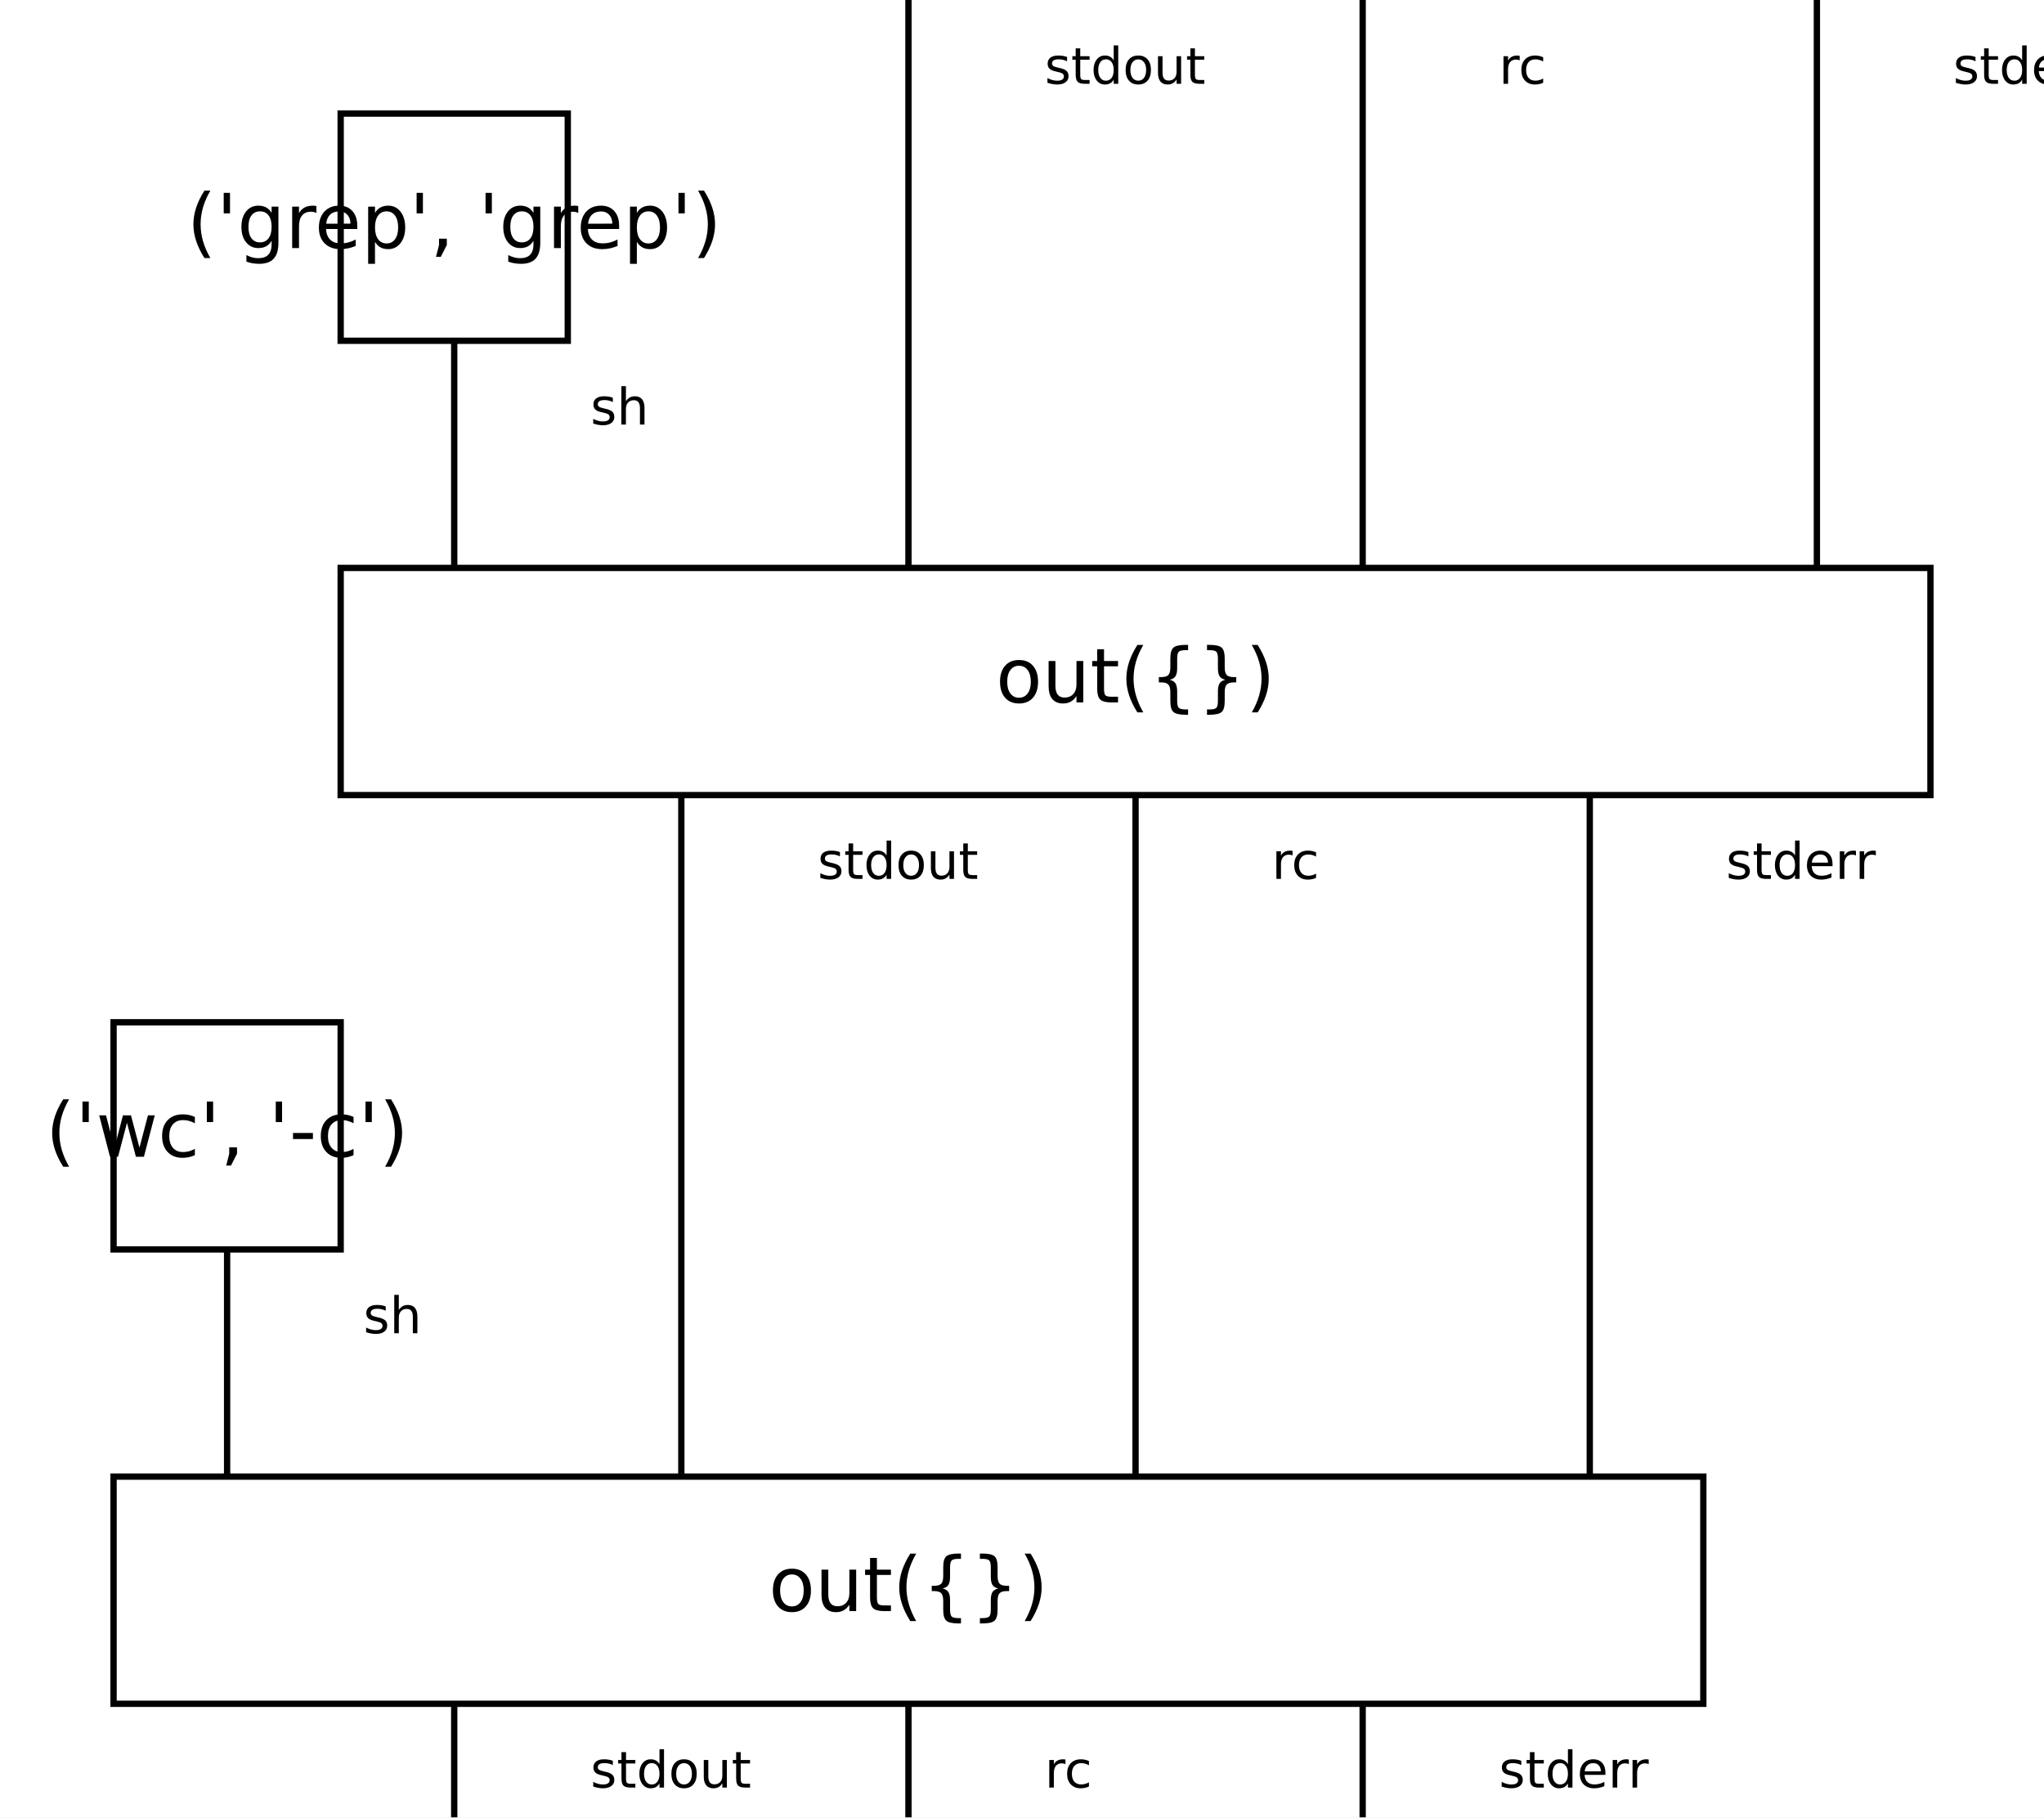
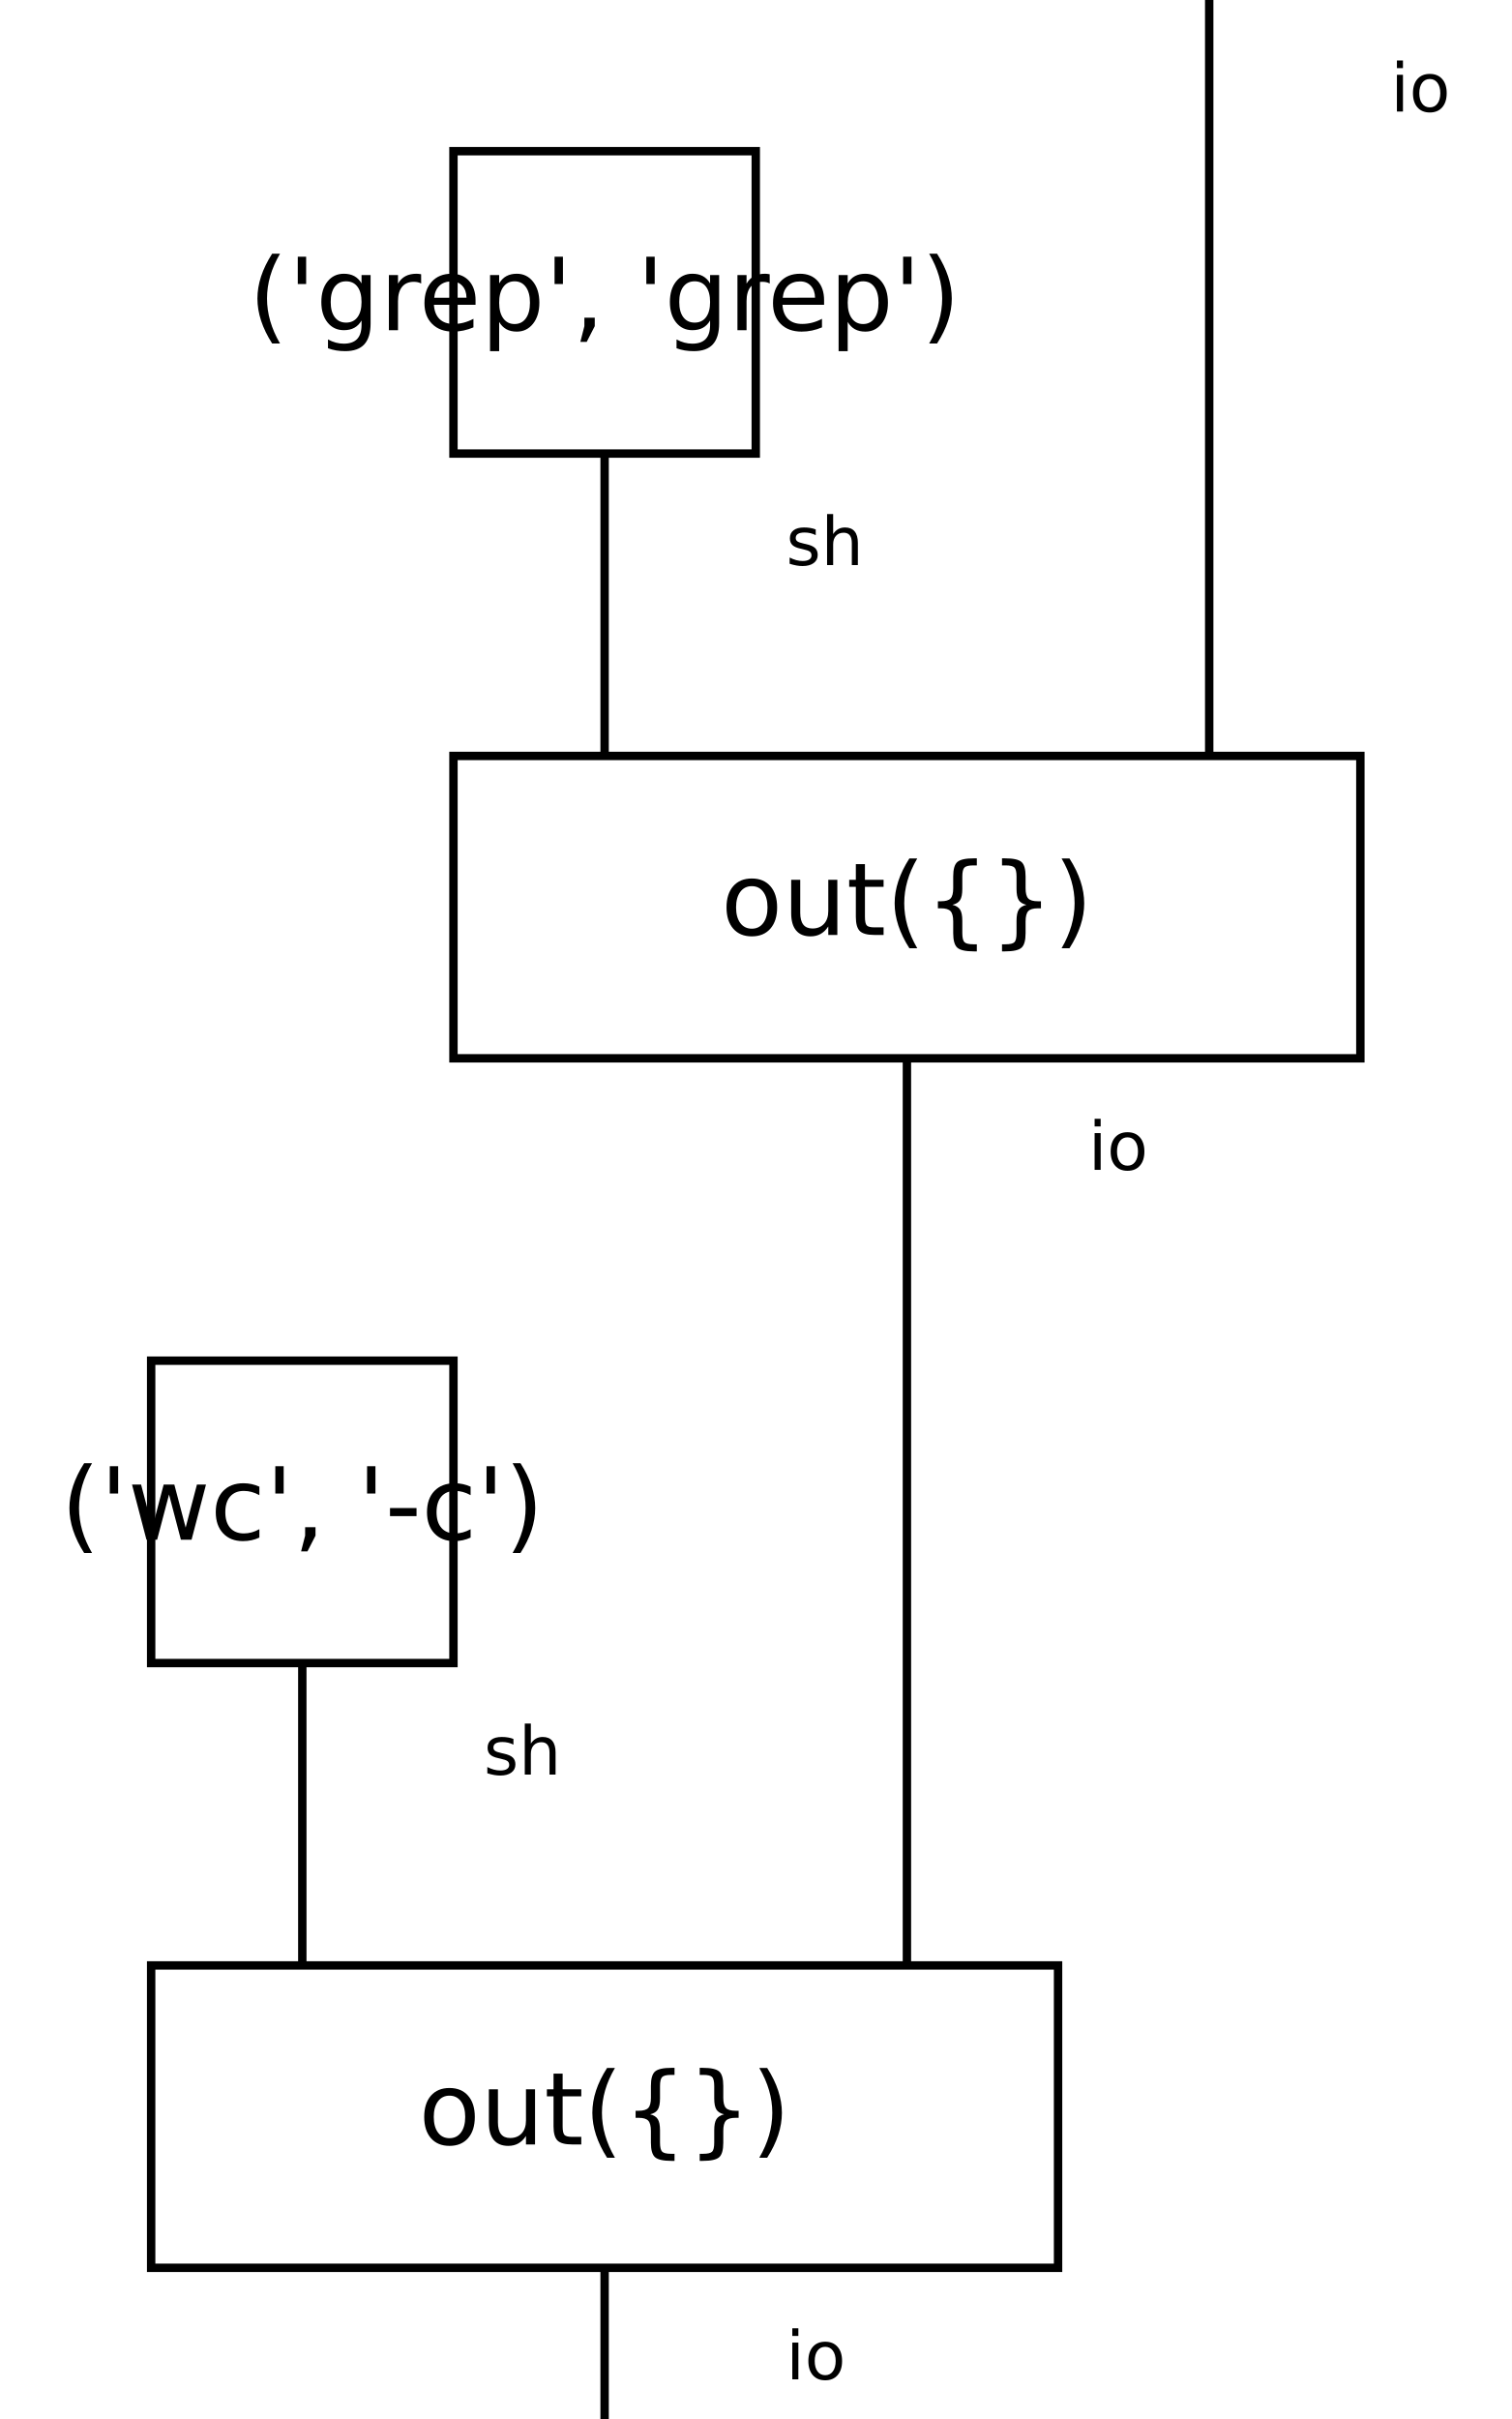
- <svg xmlns="http://www.w3.org/2000/svg" xmlns:xlink="http://www.w3.org/1999/xlink" width="324pt" height="288pt" viewBox="0 0 324 288" version="1.1">
+ <svg xmlns="http://www.w3.org/2000/svg" xmlns:xlink="http://www.w3.org/1999/xlink" width="180pt" height="288pt" viewBox="0 0 180 288" version="1.1">
  <defs>
    <style type="text/css">*{stroke-linejoin: round; stroke-linecap: butt}</style>
  </defs>
  <g id="figure_1">
    <g id="patch_1">
-       <path d="M 0 288  L 324 288  L 324 0  L 0 0  z " style="fill: #ffffff" />
+       <path d="M 0 288  L 180 288  L 180 0  L 0 0  z " style="fill: #ffffff" />
    </g>
    <g id="axes_1">
      <g id="patch_2">
-         <path d="M 0 288  L 324 288  L 324 0  L 0 0  z " clip-path="url(#SVG_ID)" style="fill: #ffffff; stroke: #ffffff; stroke-linejoin: miter" />
+         <path d="M 0 288  L 180 288  L 180 0  L 0 0  z " clip-path="url(#SVG_ID)" style="fill: #ffffff; stroke: #ffffff; stroke-linejoin: miter" />
      </g>
      <g id="patch_3">
        <path d="M 72 54  Q 72 90 72 90  " clip-path="url(#SVG_ID)" style="fill: none; stroke: #000000; stroke-linejoin: miter" />
      </g>
      <g id="patch_4">
        <path d="M 144 0  Q 144 90 144 90  " clip-path="url(#SVG_ID)" style="fill: none; stroke: #000000; stroke-linejoin: miter" />
      </g>
      <g id="patch_5">
-         <path d="M 216 0  Q 216 90 216 90  " clip-path="url(#SVG_ID)" style="fill: none; stroke: #000000; stroke-linejoin: miter" />
+         <path d="M 108 126  Q 108 234 108 234  " clip-path="url(#SVG_ID)" style="fill: none; stroke: #000000; stroke-linejoin: miter" />
      </g>
      <g id="patch_6">
-         <path d="M 288 0  Q 288 90 288 90  " clip-path="url(#SVG_ID)" style="fill: none; stroke: #000000; stroke-linejoin: miter" />
+         <path d="M 36 198  Q 36 234 36 234  " clip-path="url(#SVG_ID)" style="fill: none; stroke: #000000; stroke-linejoin: miter" />
      </g>
      <g id="patch_7">
-         <path d="M 108 126  Q 108 234 108 234  " clip-path="url(#SVG_ID)" style="fill: none; stroke: #000000; stroke-linejoin: miter" />
+         <path d="M 72 270  Q 72 288 72 288  " clip-path="url(#SVG_ID)" style="fill: none; stroke: #000000; stroke-linejoin: miter" />
      </g>
      <g id="patch_8">
-         <path d="M 180 126  Q 180 234 180 234  " clip-path="url(#SVG_ID)" style="fill: none; stroke: #000000; stroke-linejoin: miter" />
+         <path d="M 54 54  L 54 18  L 90 18  L 90 54  z " clip-path="url(#SVG_ID)" style="fill: #ffffff; stroke: #000000; stroke-linejoin: miter" />
      </g>
      <g id="patch_9">
-         <path d="M 252 126  Q 252 234 252 234  " clip-path="url(#SVG_ID)" style="fill: none; stroke: #000000; stroke-linejoin: miter" />
+         <path d="M 54 126  L 54 90  L 162 90  L 162 126  z " clip-path="url(#SVG_ID)" style="fill: #ffffff; stroke: #000000; stroke-linejoin: miter" />
      </g>
      <g id="patch_10">
-         <path d="M 36 198  Q 36 234 36 234  " clip-path="url(#SVG_ID)" style="fill: none; stroke: #000000; stroke-linejoin: miter" />
+         <path d="M 18 198  L 18 162  L 54 162  L 54 198  z " clip-path="url(#SVG_ID)" style="fill: #ffffff; stroke: #000000; stroke-linejoin: miter" />
      </g>
      <g id="patch_11">
-         <path d="M 72 270  Q 72 288 72 288  " clip-path="url(#SVG_ID)" style="fill: none; stroke: #000000; stroke-linejoin: miter" />
-       </g>
-       <g id="patch_12">
-         <path d="M 144 270  Q 144 288 144 288  " clip-path="url(#SVG_ID)" style="fill: none; stroke: #000000; stroke-linejoin: miter" />
-       </g>
-       <g id="patch_13">
-         <path d="M 216 270  Q 216 288 216 288  " clip-path="url(#SVG_ID)" style="fill: none; stroke: #000000; stroke-linejoin: miter" />
-       </g>
-       <g id="patch_14">
-         <path d="M 54 54  L 54 18  L 90 18  L 90 54  z " clip-path="url(#SVG_ID)" style="fill: #ffffff; stroke: #000000; stroke-linejoin: miter" />
-       </g>
-       <g id="patch_15">
-         <path d="M 54 126  L 54 90  L 306 90  L 306 126  z " clip-path="url(#SVG_ID)" style="fill: #ffffff; stroke: #000000; stroke-linejoin: miter" />
-       </g>
-       <g id="patch_16">
-         <path d="M 18 198  L 18 162  L 54 162  L 54 198  z " clip-path="url(#SVG_ID)" style="fill: #ffffff; stroke: #000000; stroke-linejoin: miter" />
-       </g>
-       <g id="patch_17">
-         <path d="M 18 270  L 18 234  L 270 234  L 270 270  z " clip-path="url(#SVG_ID)" style="fill: #ffffff; stroke: #000000; stroke-linejoin: miter" />
+         <path d="M 18 270  L 18 234  L 126 234  L 126 270  z " clip-path="url(#SVG_ID)" style="fill: #ffffff; stroke: #000000; stroke-linejoin: miter" />
      </g>
      <g id="text_1">
        <g transform="translate(93.6 67.27875) scale(0.08 -0.08)">
          <defs>
            <path id="DejaVuSans-73" d="M 2834 3397  L 2834 2853  Q 2591 2978 2328 3040  Q 2066 3103 1784 3103  Q 1356 3103 1142 2972  Q 928 2841 928 2578  Q 928 2378 1081 2264  Q 1234 2150 1697 2047  L 1894 2003  Q 2506 1872 2764 1633  Q 3022 1394 3022 966  Q 3022 478 2636 193  Q 2250 -91 1575 -91  Q 1294 -91 989 -36  Q 684 19 347 128  L 347 722  Q 666 556 975 473  Q 1284 391 1588 391  Q 1994 391 2212 530  Q 2431 669 2431 922  Q 2431 1156 2273 1281  Q 2116 1406 1581 1522  L 1381 1569  Q 847 1681 609 1914  Q 372 2147 372 2553  Q 372 3047 722 3315  Q 1072 3584 1716 3584  Q 2034 3584 2315 3537  Q 2597 3491 2834 3397  z " transform="scale(0.015625)" />
            <path id="DejaVuSans-68" d="M 3513 2113  L 3513 0  L 2938 0  L 2938 2094  Q 2938 2591 2744 2837  Q 2550 3084 2163 3084  Q 1697 3084 1428 2787  Q 1159 2491 1159 1978  L 1159 0  L 581 0  L 581 4863  L 1159 4863  L 1159 2956  Q 1366 3272 1645 3428  Q 1925 3584 2291 3584  Q 2894 3584 3203 3211  Q 3513 2838 3513 2113  z " transform="scale(0.015625)" />
          </defs>
          <use xlink:href="#DejaVuSans-73" />
          <use xlink:href="#DejaVuSans-68" transform="translate(52.09961 0)" />
        </g>
      </g>
      <g id="text_2">
        <g transform="translate(165.6 13.27875) scale(0.08 -0.08)">
          <defs>
-             <path id="DejaVuSans-74" d="M 1172 4494  L 1172 3500  L 2356 3500  L 2356 3053  L 1172 3053  L 1172 1153  Q 1172 725 1289 603  Q 1406 481 1766 481  L 2356 481  L 2356 0  L 1766 0  Q 1100 0 847 248  Q 594 497 594 1153  L 594 3053  L 172 3053  L 172 3500  L 594 3500  L 594 4494  L 1172 4494  z " transform="scale(0.015625)" />
-             <path id="DejaVuSans-64" d="M 2906 2969  L 2906 4863  L 3481 4863  L 3481 0  L 2906 0  L 2906 525  Q 2725 213 2448 61  Q 2172 -91 1784 -91  Q 1150 -91 751 415  Q 353 922 353 1747  Q 353 2572 751 3078  Q 1150 3584 1784 3584  Q 2172 3584 2448 3432  Q 2725 3281 2906 2969  z M 947 1747  Q 947 1113 1208 752  Q 1469 391 1925 391  Q 2381 391 2643 752  Q 2906 1113 2906 1747  Q 2906 2381 2643 2742  Q 2381 3103 1925 3103  Q 1469 3103 1208 2742  Q 947 2381 947 1747  z " transform="scale(0.015625)" />
+             <path id="DejaVuSans-69" d="M 603 3500  L 1178 3500  L 1178 0  L 603 0  L 603 3500  z M 603 4863  L 1178 4863  L 1178 4134  L 603 4134  L 603 4863  z " transform="scale(0.015625)" />
            <path id="DejaVuSans-6f" d="M 1959 3097  Q 1497 3097 1228 2736  Q 959 2375 959 1747  Q 959 1119 1226 758  Q 1494 397 1959 397  Q 2419 397 2687 759  Q 2956 1122 2956 1747  Q 2956 2369 2687 2733  Q 2419 3097 1959 3097  z M 1959 3584  Q 2709 3584 3137 3096  Q 3566 2609 3566 1747  Q 3566 888 3137 398  Q 2709 -91 1959 -91  Q 1206 -91 779 398  Q 353 888 353 1747  Q 353 2609 779 3096  Q 1206 3584 1959 3584  z " transform="scale(0.015625)" />
-             <path id="DejaVuSans-75" d="M 544 1381  L 544 3500  L 1119 3500  L 1119 1403  Q 1119 906 1312 657  Q 1506 409 1894 409  Q 2359 409 2629 706  Q 2900 1003 2900 1516  L 2900 3500  L 3475 3500  L 3475 0  L 2900 0  L 2900 538  Q 2691 219 2414 64  Q 2138 -91 1772 -91  Q 1169 -91 856 284  Q 544 659 544 1381  z M 1991 3584  L 1991 3584  z " transform="scale(0.015625)" />
          </defs>
-           <use xlink:href="#DejaVuSans-73" />
-           <use xlink:href="#DejaVuSans-74" transform="translate(52.09961 0)" />
-           <use xlink:href="#DejaVuSans-64" transform="translate(91.30859 0)" />
-           <use xlink:href="#DejaVuSans-6f" transform="translate(154.7852 0)" />
-           <use xlink:href="#DejaVuSans-75" transform="translate(215.9668 0)" />
-           <use xlink:href="#DejaVuSans-74" transform="translate(279.3457 0)" />
+           <use xlink:href="#DejaVuSans-69" />
+           <use xlink:href="#DejaVuSans-6f" transform="translate(27.7832 0)" />
        </g>
      </g>
      <g id="text_3">
-         <g transform="translate(237.6 13.27875) scale(0.08 -0.08)">
-           <defs>
-             <path id="DejaVuSans-72" d="M 2631 2963  Q 2534 3019 2420 3045  Q 2306 3072 2169 3072  Q 1681 3072 1420 2755  Q 1159 2438 1159 1844  L 1159 0  L 581 0  L 581 3500  L 1159 3500  L 1159 2956  Q 1341 3275 1631 3429  Q 1922 3584 2338 3584  Q 2397 3584 2469 3576  Q 2541 3569 2628 3553  L 2631 2963  z " transform="scale(0.015625)" />
-             <path id="DejaVuSans-63" d="M 3122 3366  L 3122 2828  Q 2878 2963 2633 3030  Q 2388 3097 2138 3097  Q 1578 3097 1268 2742  Q 959 2388 959 1747  Q 959 1106 1268 751  Q 1578 397 2138 397  Q 2388 397 2633 464  Q 2878 531 3122 666  L 3122 134  Q 2881 22 2623 -34  Q 2366 -91 2075 -91  Q 1284 -91 818 406  Q 353 903 353 1747  Q 353 2603 823 3093  Q 1294 3584 2113 3584  Q 2378 3584 2631 3529  Q 2884 3475 3122 3366  z " transform="scale(0.015625)" />
-           </defs>
-           <use xlink:href="#DejaVuSans-72" />
-           <use xlink:href="#DejaVuSans-63" transform="translate(38.86328 0)" />
+         <g transform="translate(129.6 139.2788) scale(0.08 -0.08)">
+           <use xlink:href="#DejaVuSans-69" />
+           <use xlink:href="#DejaVuSans-6f" transform="translate(27.7832 0)" />
        </g>
      </g>
      <g id="text_4">
-         <g transform="translate(309.6 13.27875) scale(0.08 -0.08)">
-           <defs>
-             <path id="DejaVuSans-65" d="M 3597 1894  L 3597 1613  L 953 1613  Q 991 1019 1311 708  Q 1631 397 2203 397  Q 2534 397 2845 478  Q 3156 559 3463 722  L 3463 178  Q 3153 47 2828 -22  Q 2503 -91 2169 -91  Q 1331 -91 842 396  Q 353 884 353 1716  Q 353 2575 817 3079  Q 1281 3584 2069 3584  Q 2775 3584 3186 3129  Q 3597 2675 3597 1894  z M 3022 2063  Q 3016 2534 2758 2815  Q 2500 3097 2075 3097  Q 1594 3097 1305 2825  Q 1016 2553 972 2059  L 3022 2063  z " transform="scale(0.015625)" />
-           </defs>
-           <use xlink:href="#DejaVuSans-73" />
-           <use xlink:href="#DejaVuSans-74" transform="translate(52.09961 0)" />
-           <use xlink:href="#DejaVuSans-64" transform="translate(91.30859 0)" />
-           <use xlink:href="#DejaVuSans-65" transform="translate(154.7852 0)" />
-           <use xlink:href="#DejaVuSans-72" transform="translate(216.3086 0)" />
-           <use xlink:href="#DejaVuSans-72" transform="translate(255.6719 0)" />
-         </g>
-       </g>
-       <g id="text_5">
-         <g transform="translate(129.6 139.2788) scale(0.08 -0.08)">
-           <use xlink:href="#DejaVuSans-73" />
-           <use xlink:href="#DejaVuSans-74" transform="translate(52.09961 0)" />
-           <use xlink:href="#DejaVuSans-64" transform="translate(91.30859 0)" />
-           <use xlink:href="#DejaVuSans-6f" transform="translate(154.7852 0)" />
-           <use xlink:href="#DejaVuSans-75" transform="translate(215.9668 0)" />
-           <use xlink:href="#DejaVuSans-74" transform="translate(279.3457 0)" />
-         </g>
-       </g>
-       <g id="text_6">
-         <g transform="translate(201.6 139.2788) scale(0.08 -0.08)">
-           <use xlink:href="#DejaVuSans-72" />
-           <use xlink:href="#DejaVuSans-63" transform="translate(38.86328 0)" />
-         </g>
-       </g>
-       <g id="text_7">
-         <g transform="translate(273.6 139.2788) scale(0.08 -0.08)">
-           <use xlink:href="#DejaVuSans-73" />
-           <use xlink:href="#DejaVuSans-74" transform="translate(52.09961 0)" />
-           <use xlink:href="#DejaVuSans-64" transform="translate(91.30859 0)" />
-           <use xlink:href="#DejaVuSans-65" transform="translate(154.7852 0)" />
-           <use xlink:href="#DejaVuSans-72" transform="translate(216.3086 0)" />
-           <use xlink:href="#DejaVuSans-72" transform="translate(255.6719 0)" />
-         </g>
-       </g>
-       <g id="text_8">
        <g transform="translate(57.6 211.2788) scale(0.08 -0.08)">
          <use xlink:href="#DejaVuSans-73" />
          <use xlink:href="#DejaVuSans-68" transform="translate(52.09961 0)" />
        </g>
      </g>
-       <g id="text_9">
+       <g id="text_5">
        <g transform="translate(93.6 283.2788) scale(0.08 -0.08)">
-           <use xlink:href="#DejaVuSans-73" />
-           <use xlink:href="#DejaVuSans-74" transform="translate(52.09961 0)" />
-           <use xlink:href="#DejaVuSans-64" transform="translate(91.30859 0)" />
-           <use xlink:href="#DejaVuSans-6f" transform="translate(154.7852 0)" />
-           <use xlink:href="#DejaVuSans-75" transform="translate(215.9668 0)" />
-           <use xlink:href="#DejaVuSans-74" transform="translate(279.3457 0)" />
+           <use xlink:href="#DejaVuSans-69" />
+           <use xlink:href="#DejaVuSans-6f" transform="translate(27.7832 0)" />
        </g>
      </g>
-       <g id="text_10">
-         <g transform="translate(165.6 283.2788) scale(0.08 -0.08)">
-           <use xlink:href="#DejaVuSans-72" />
-           <use xlink:href="#DejaVuSans-63" transform="translate(38.86328 0)" />
-         </g>
-       </g>
-       <g id="text_11">
-         <g transform="translate(237.6 283.2788) scale(0.08 -0.08)">
-           <use xlink:href="#DejaVuSans-73" />
-           <use xlink:href="#DejaVuSans-74" transform="translate(52.09961 0)" />
-           <use xlink:href="#DejaVuSans-64" transform="translate(91.30859 0)" />
-           <use xlink:href="#DejaVuSans-65" transform="translate(154.7852 0)" />
-           <use xlink:href="#DejaVuSans-72" transform="translate(216.3086 0)" />
-           <use xlink:href="#DejaVuSans-72" transform="translate(255.6719 0)" />
-         </g>
-       </g>
-       <g id="text_12">
+       <g id="text_6">
        <g transform="translate(29.625 39.31125) scale(0.12 -0.12)">
          <defs>
            <path id="DejaVuSans-28" d="M 1984 4856  Q 1566 4138 1362 3434  Q 1159 2731 1159 2009  Q 1159 1288 1364 580  Q 1569 -128 1984 -844  L 1484 -844  Q 1016 -109 783 600  Q 550 1309 550 2009  Q 550 2706 781 3412  Q 1013 4119 1484 4856  L 1984 4856  z " transform="scale(0.015625)" />
            <path id="DejaVuSans-27" d="M 1147 4666  L 1147 2931  L 616 2931  L 616 4666  L 1147 4666  z " transform="scale(0.015625)" />
            <path id="DejaVuSans-67" d="M 2906 1791  Q 2906 2416 2648 2759  Q 2391 3103 1925 3103  Q 1463 3103 1205 2759  Q 947 2416 947 1791  Q 947 1169 1205 825  Q 1463 481 1925 481  Q 2391 481 2648 825  Q 2906 1169 2906 1791  z M 3481 434  Q 3481 -459 3084 -895  Q 2688 -1331 1869 -1331  Q 1566 -1331 1297 -1286  Q 1028 -1241 775 -1147  L 775 -588  Q 1028 -725 1275 -790  Q 1522 -856 1778 -856  Q 2344 -856 2625 -561  Q 2906 -266 2906 331  L 2906 616  Q 2728 306 2450 153  Q 2172 0 1784 0  Q 1141 0 747 490  Q 353 981 353 1791  Q 353 2603 747 3093  Q 1141 3584 1784 3584  Q 2172 3584 2450 3431  Q 2728 3278 2906 2969  L 2906 3500  L 3481 3500  L 3481 434  z " transform="scale(0.015625)" />
+             <path id="DejaVuSans-72" d="M 2631 2963  Q 2534 3019 2420 3045  Q 2306 3072 2169 3072  Q 1681 3072 1420 2755  Q 1159 2438 1159 1844  L 1159 0  L 581 0  L 581 3500  L 1159 3500  L 1159 2956  Q 1341 3275 1631 3429  Q 1922 3584 2338 3584  Q 2397 3584 2469 3576  Q 2541 3569 2628 3553  L 2631 2963  z " transform="scale(0.015625)" />
+             <path id="DejaVuSans-65" d="M 3597 1894  L 3597 1613  L 953 1613  Q 991 1019 1311 708  Q 1631 397 2203 397  Q 2534 397 2845 478  Q 3156 559 3463 722  L 3463 178  Q 3153 47 2828 -22  Q 2503 -91 2169 -91  Q 1331 -91 842 396  Q 353 884 353 1716  Q 353 2575 817 3079  Q 1281 3584 2069 3584  Q 2775 3584 3186 3129  Q 3597 2675 3597 1894  z M 3022 2063  Q 3016 2534 2758 2815  Q 2500 3097 2075 3097  Q 1594 3097 1305 2825  Q 1016 2553 972 2059  L 3022 2063  z " transform="scale(0.015625)" />
            <path id="DejaVuSans-70" d="M 1159 525  L 1159 -1331  L 581 -1331  L 581 3500  L 1159 3500  L 1159 2969  Q 1341 3281 1617 3432  Q 1894 3584 2278 3584  Q 2916 3584 3314 3078  Q 3713 2572 3713 1747  Q 3713 922 3314 415  Q 2916 -91 2278 -91  Q 1894 -91 1617 61  Q 1341 213 1159 525  z M 3116 1747  Q 3116 2381 2855 2742  Q 2594 3103 2138 3103  Q 1681 3103 1420 2742  Q 1159 2381 1159 1747  Q 1159 1113 1420 752  Q 1681 391 2138 391  Q 2594 391 2855 752  Q 3116 1113 3116 1747  z " transform="scale(0.015625)" />
            <path id="DejaVuSans-2c" d="M 750 794  L 1409 794  L 1409 256  L 897 -744  L 494 -744  L 750 256  L 750 794  z " transform="scale(0.015625)" />
            <path id="DejaVuSans-20" transform="scale(0.015625)" />
            <path id="DejaVuSans-29" d="M 513 4856  L 1013 4856  Q 1481 4119 1714 3412  Q 1947 2706 1947 2009  Q 1947 1309 1714 600  Q 1481 -109 1013 -844  L 513 -844  Q 928 -128 1133 580  Q 1338 1288 1338 2009  Q 1338 2731 1133 3434  Q 928 4138 513 4856  z " transform="scale(0.015625)" />
          </defs>
          <use xlink:href="#DejaVuSans-28" />
          <use xlink:href="#DejaVuSans-27" transform="translate(39.01367 0)" />
          <use xlink:href="#DejaVuSans-67" transform="translate(66.50391 0)" />
          <use xlink:href="#DejaVuSans-72" transform="translate(129.9805 0)" />
          <use xlink:href="#DejaVuSans-65" transform="translate(168.8438 0)" />
          <use xlink:href="#DejaVuSans-70" transform="translate(230.3672 0)" />
          <use xlink:href="#DejaVuSans-27" transform="translate(293.8438 0)" />
          <use xlink:href="#DejaVuSans-2c" transform="translate(321.334 0)" />
          <use xlink:href="#DejaVuSans-20" transform="translate(353.1211 0)" />
          <use xlink:href="#DejaVuSans-27" transform="translate(384.9082 0)" />
          <use xlink:href="#DejaVuSans-67" transform="translate(412.3984 0)" />
          <use xlink:href="#DejaVuSans-72" transform="translate(475.875 0)" />
          <use xlink:href="#DejaVuSans-65" transform="translate(514.7383 0)" />
          <use xlink:href="#DejaVuSans-70" transform="translate(576.2617 0)" />
          <use xlink:href="#DejaVuSans-27" transform="translate(639.7383 0)" />
          <use xlink:href="#DejaVuSans-29" transform="translate(667.2285 0)" />
        </g>
      </g>
-       <g id="text_13">
-         <g transform="translate(157.8572 111.3113) scale(0.12 -0.12)">
+       <g id="text_7">
+         <g transform="translate(85.85719 111.3113) scale(0.12 -0.12)">
          <defs>
+             <path id="DejaVuSans-75" d="M 544 1381  L 544 3500  L 1119 3500  L 1119 1403  Q 1119 906 1312 657  Q 1506 409 1894 409  Q 2359 409 2629 706  Q 2900 1003 2900 1516  L 2900 3500  L 3475 3500  L 3475 0  L 2900 0  L 2900 538  Q 2691 219 2414 64  Q 2138 -91 1772 -91  Q 1169 -91 856 284  Q 544 659 544 1381  z M 1991 3584  L 1991 3584  z " transform="scale(0.015625)" />
+             <path id="DejaVuSans-74" d="M 1172 4494  L 1172 3500  L 2356 3500  L 2356 3053  L 1172 3053  L 1172 1153  Q 1172 725 1289 603  Q 1406 481 1766 481  L 2356 481  L 2356 0  L 1766 0  Q 1100 0 847 248  Q 594 497 594 1153  L 594 3053  L 172 3053  L 172 3500  L 594 3500  L 594 4494  L 1172 4494  z " transform="scale(0.015625)" />
            <path id="DejaVuSans-7b" d="M 3272 -594  L 3272 -1044  L 3078 -1044  Q 2300 -1044 2036 -812  Q 1772 -581 1772 109  L 1772 856  Q 1772 1328 1603 1509  Q 1434 1691 991 1691  L 800 1691  L 800 2138  L 991 2138  Q 1438 2138 1605 2317  Q 1772 2497 1772 2963  L 1772 3713  Q 1772 4403 2036 4633  Q 2300 4863 3078 4863  L 3272 4863  L 3272 4416  L 3059 4416  Q 2619 4416 2484 4278  Q 2350 4141 2350 3700  L 2350 2925  Q 2350 2434 2208 2212  Q 2066 1991 1722 1913  Q 2069 1828 2209 1606  Q 2350 1384 2350 897  L 2350 122  Q 2350 -319 2484 -456  Q 2619 -594 3059 -594  L 3272 -594  z " transform="scale(0.015625)" />
            <path id="DejaVuSans-7d" d="M 800 -594  L 1019 -594  Q 1456 -594 1589 -459  Q 1722 -325 1722 122  L 1722 897  Q 1722 1384 1862 1606  Q 2003 1828 2350 1913  Q 2003 1991 1862 2212  Q 1722 2434 1722 2925  L 1722 3700  Q 1722 4144 1589 4280  Q 1456 4416 1019 4416  L 800 4416  L 800 4863  L 997 4863  Q 1775 4863 2036 4633  Q 2297 4403 2297 3713  L 2297 2963  Q 2297 2497 2465 2317  Q 2634 2138 3078 2138  L 3272 2138  L 3272 1691  L 3078 1691  Q 2634 1691 2465 1509  Q 2297 1328 2297 856  L 2297 109  Q 2297 -581 2036 -812  Q 1775 -1044 997 -1044  L 800 -1044  L 800 -594  z " transform="scale(0.015625)" />
          </defs>
          <use xlink:href="#DejaVuSans-6f" />
          <use xlink:href="#DejaVuSans-75" transform="translate(61.18164 0)" />
          <use xlink:href="#DejaVuSans-74" transform="translate(124.5605 0)" />
          <use xlink:href="#DejaVuSans-28" transform="translate(163.7695 0)" />
          <use xlink:href="#DejaVuSans-7b" transform="translate(202.7832 0)" />
          <use xlink:href="#DejaVuSans-7d" transform="translate(266.4062 0)" />
          <use xlink:href="#DejaVuSans-29" transform="translate(330.0293 0)" />
        </g>
      </g>
-       <g id="text_14">
+       <g id="text_8">
        <g transform="translate(7.238437 183.3113) scale(0.12 -0.12)">
          <defs>
            <path id="DejaVuSans-77" d="M 269 3500  L 844 3500  L 1563 769  L 2278 3500  L 2956 3500  L 3675 769  L 4391 3500  L 4966 3500  L 4050 0  L 3372 0  L 2619 2869  L 1863 0  L 1184 0  L 269 3500  z " transform="scale(0.015625)" />
+             <path id="DejaVuSans-63" d="M 3122 3366  L 3122 2828  Q 2878 2963 2633 3030  Q 2388 3097 2138 3097  Q 1578 3097 1268 2742  Q 959 2388 959 1747  Q 959 1106 1268 751  Q 1578 397 2138 397  Q 2388 397 2633 464  Q 2878 531 3122 666  L 3122 134  Q 2881 22 2623 -34  Q 2366 -91 2075 -91  Q 1284 -91 818 406  Q 353 903 353 1747  Q 353 2603 823 3093  Q 1294 3584 2113 3584  Q 2378 3584 2631 3529  Q 2884 3475 3122 3366  z " transform="scale(0.015625)" />
            <path id="DejaVuSans-2d" d="M 313 2009  L 1997 2009  L 1997 1497  L 313 1497  L 313 2009  z " transform="scale(0.015625)" />
          </defs>
          <use xlink:href="#DejaVuSans-28" />
          <use xlink:href="#DejaVuSans-27" transform="translate(39.01367 0)" />
          <use xlink:href="#DejaVuSans-77" transform="translate(66.50391 0)" />
          <use xlink:href="#DejaVuSans-63" transform="translate(148.291 0)" />
          <use xlink:href="#DejaVuSans-27" transform="translate(203.2715 0)" />
          <use xlink:href="#DejaVuSans-2c" transform="translate(230.7617 0)" />
          <use xlink:href="#DejaVuSans-20" transform="translate(262.5488 0)" />
          <use xlink:href="#DejaVuSans-27" transform="translate(294.3359 0)" />
          <use xlink:href="#DejaVuSans-2d" transform="translate(321.8262 0)" />
          <use xlink:href="#DejaVuSans-63" transform="translate(357.9102 0)" />
          <use xlink:href="#DejaVuSans-27" transform="translate(412.8906 0)" />
          <use xlink:href="#DejaVuSans-29" transform="translate(440.3809 0)" />
        </g>
      </g>
-       <g id="text_15">
-         <g transform="translate(121.8572 255.3113) scale(0.12 -0.12)">
+       <g id="text_9">
+         <g transform="translate(49.85719 255.3113) scale(0.12 -0.12)">
          <use xlink:href="#DejaVuSans-6f" />
          <use xlink:href="#DejaVuSans-75" transform="translate(61.18164 0)" />
          <use xlink:href="#DejaVuSans-74" transform="translate(124.5605 0)" />
          <use xlink:href="#DejaVuSans-28" transform="translate(163.7695 0)" />
          <use xlink:href="#DejaVuSans-7b" transform="translate(202.7832 0)" />
          <use xlink:href="#DejaVuSans-7d" transform="translate(266.4062 0)" />
          <use xlink:href="#DejaVuSans-29" transform="translate(330.0293 0)" />
        </g>
      </g>
    </g>
  </g>
  <defs>
    <clipPath id="SVG_ID">
-       <rect x="0" y="0" width="324" height="288" />
+       <rect x="0" y="0" width="180" height="288" />
    </clipPath>
  </defs>
</svg>
